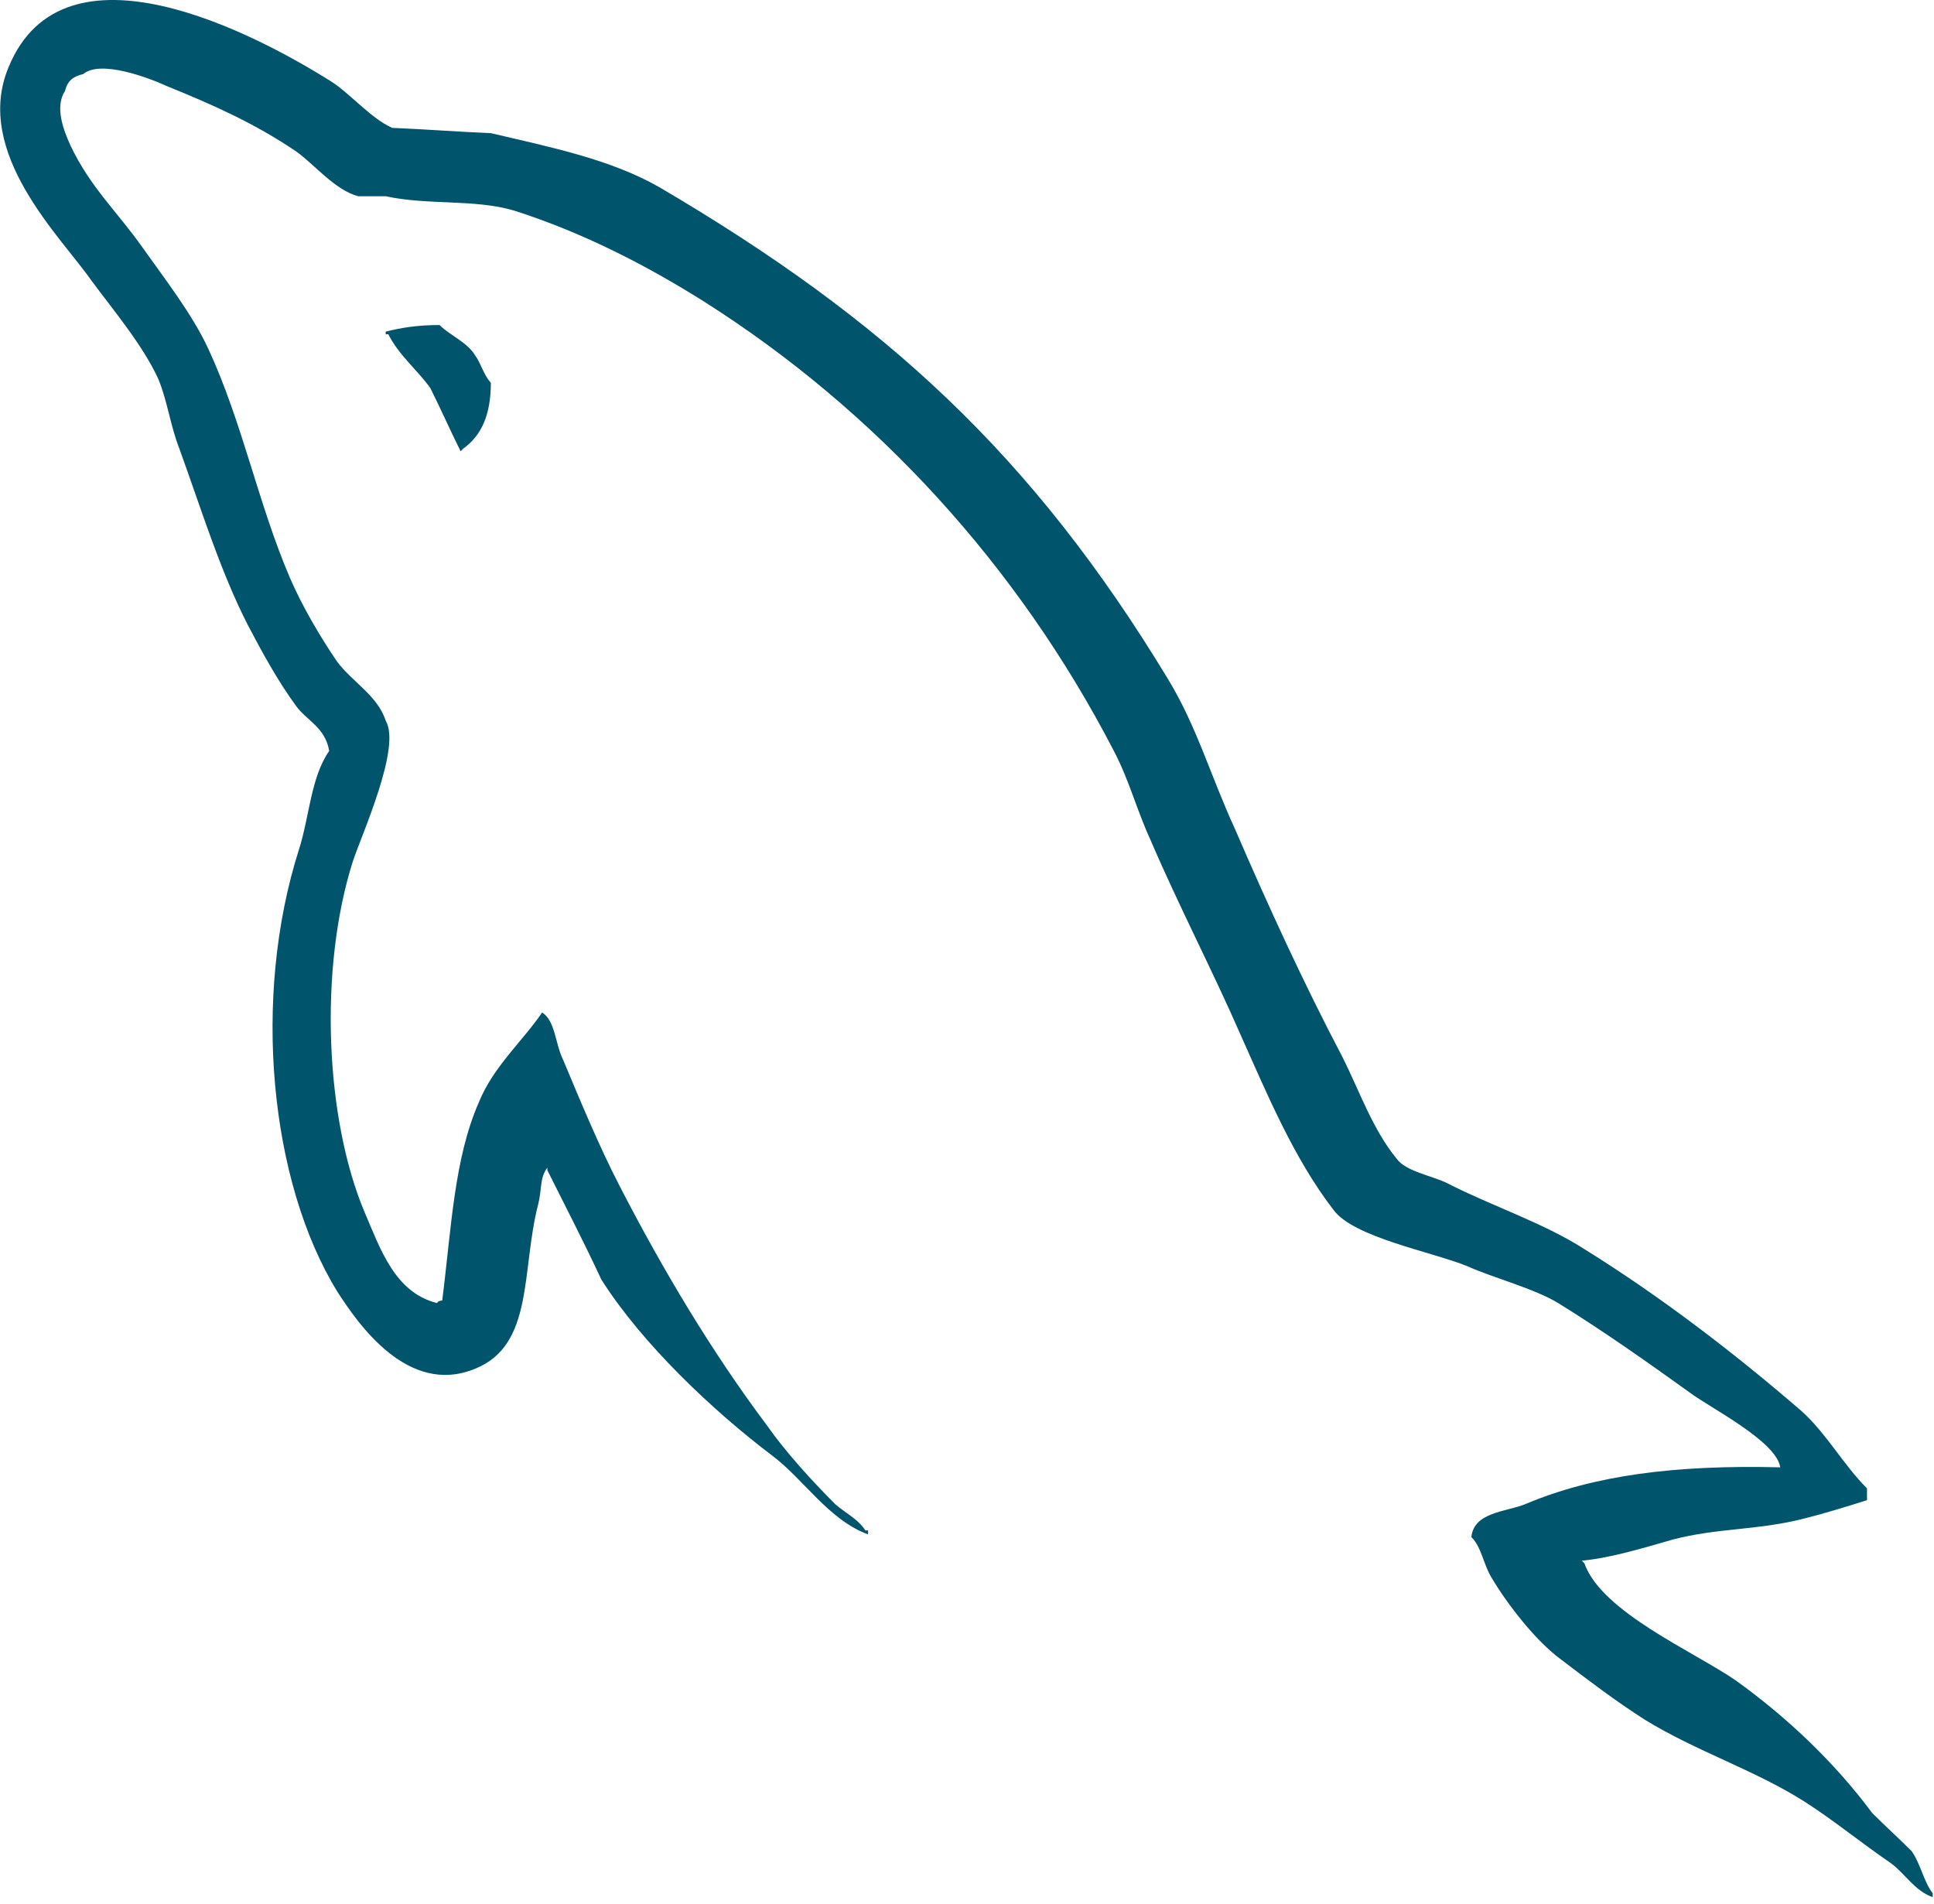
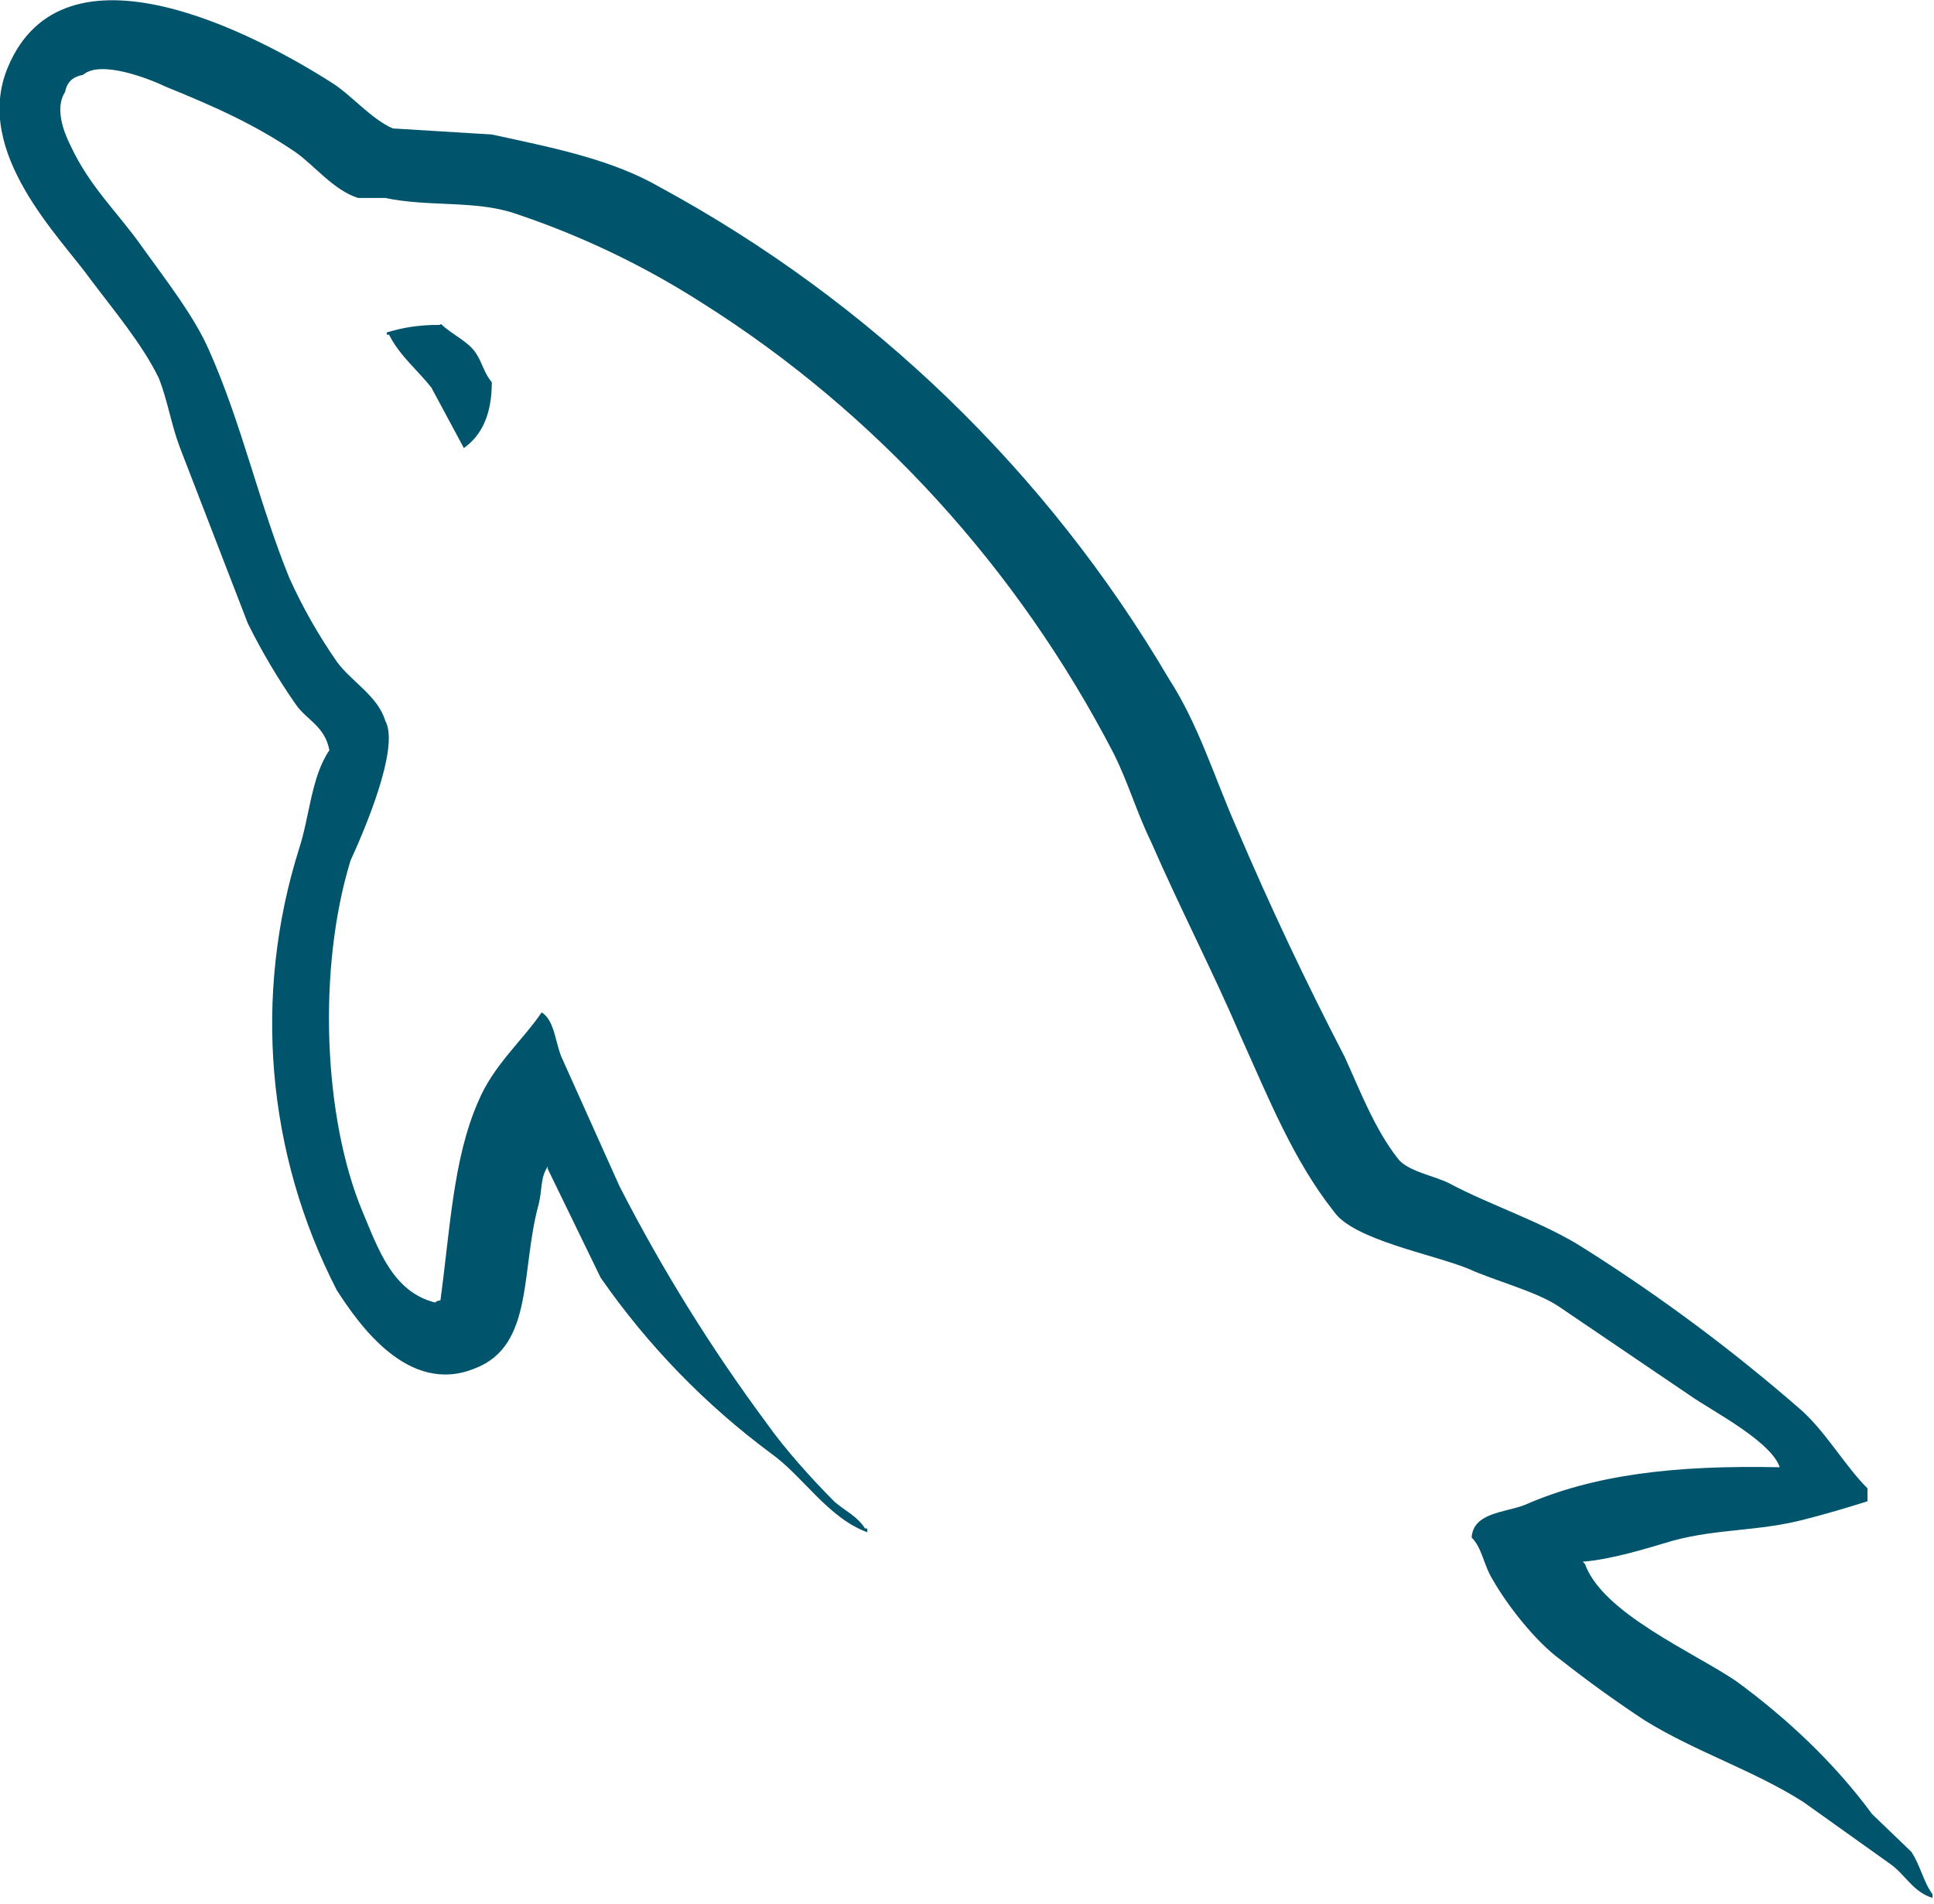
- <svg xmlns="http://www.w3.org/2000/svg" width="2500" height="2461" viewBox="0 0 256 252" preserveAspectRatio="xMinYMin meet">
-   <path d="M235.648 194.212c-13.918-.347-24.705 1.045-33.752 4.872-2.61 1.043-6.786 1.044-7.134 4.35 1.392 1.392 1.566 3.654 2.784 5.567 2.09 3.479 5.741 8.177 9.047 10.614 3.653 2.783 7.308 5.566 11.134 8.002 6.786 4.176 14.442 6.611 21.053 10.787 3.829 2.434 7.654 5.568 11.482 8.177 1.914 1.39 3.131 3.654 5.568 4.523v-.521c-1.219-1.567-1.567-3.828-2.784-5.568-1.738-1.74-3.48-3.306-5.22-5.046-5.045-6.784-11.308-12.7-18.093-17.571-5.567-3.828-17.747-9.047-20.008-15.485 0 0-.175-.173-.348-.347 3.827-.348 8.35-1.74 12.005-2.784 5.915-1.567 11.308-1.218 17.398-2.784 2.783-.696 5.567-1.566 8.35-2.436v-1.565c-3.13-3.132-5.392-7.307-8.698-10.265-8.873-7.657-18.617-15.137-28.707-21.4-5.394-3.48-12.354-5.742-18.095-8.699-2.086-1.045-5.567-1.566-6.784-3.306-3.133-3.827-4.873-8.872-7.134-13.396-5.044-9.57-9.917-20.182-14.267-30.272-3.13-6.786-5.044-13.572-8.872-19.834-17.92-29.577-37.406-47.497-67.33-65.07-6.438-3.653-14.093-5.219-22.27-7.132-4.348-.175-8.699-.522-13.048-.697-2.784-1.218-5.568-4.523-8.004-6.089C34.006 4.573 8.429-8.996 1.122 8.924c-4.698 11.308 6.96 22.442 10.96 28.185 2.96 4.001 6.786 8.524 8.874 13.048 1.218 2.956 1.565 6.09 2.783 9.221 2.785 7.653 5.393 16.18 9.048 23.314 1.914 3.653 4.001 7.48 6.437 10.786 1.392 1.913 3.827 2.784 4.35 5.915-2.435 3.48-2.61 8.7-4.003 13.049-6.263 19.66-3.826 44.017 5.046 58.457 2.783 4.348 9.395 13.92 18.268 10.265 7.83-3.131 6.09-13.048 8.35-21.747.524-2.09.176-3.48 1.219-4.872v.349c2.436 4.87 4.871 9.569 7.133 14.44 5.394 8.524 14.788 17.398 22.617 23.314 4.177 3.13 7.482 8.524 12.702 10.438v-.523h-.349c-1.044-1.566-2.61-2.261-4.001-3.48-3.131-3.13-6.612-6.958-9.047-10.438-7.306-9.744-13.745-20.53-19.486-31.665-2.783-5.392-5.22-11.308-7.481-16.701-1.045-2.09-1.045-5.22-2.784-6.263-2.61 3.827-6.437 7.133-8.351 11.83-3.304 7.481-3.653 16.702-4.871 26.27-.696.176-.349 0-.697.35-5.566-1.394-7.48-7.134-9.569-12.006-5.22-12.352-6.09-32.186-1.565-46.452 1.218-3.654 6.438-15.136 4.35-18.616-1.044-3.306-4.525-5.22-6.438-7.829-2.261-3.306-4.698-7.48-6.263-11.135-4.176-9.743-6.264-20.53-10.787-30.273-2.088-4.524-5.74-9.22-8.699-13.396-3.305-4.697-6.959-8.004-9.569-13.571-.869-1.913-2.088-5.045-.696-7.133.348-1.392 1.043-1.913 2.436-2.261 2.262-1.915 8.7.521 10.96 1.565 6.438 2.608 11.831 5.046 17.225 8.699 2.435 1.74 5.045 5.046 8.176 5.916h3.654c5.568 1.217 11.83.348 17.05 1.913 9.222 2.957 17.572 7.307 25.054 12.005 22.792 14.44 41.58 34.97 54.282 59.501 2.088 4 2.957 7.656 4.871 11.83 3.655 8.526 8.178 17.225 11.83 25.576 3.654 8.176 7.133 16.528 12.353 23.314 2.61 3.652 13.048 5.567 17.746 7.481 3.48 1.565 8.874 2.958 12.005 4.871 5.915 3.652 11.83 7.83 17.398 11.83 2.784 2.088 11.482 6.438 12.005 9.917z" fill="#00546B" />
-   <path d="M58.186 43.022c-2.957 0-5.044.35-7.132.871v.348h.348c1.393 2.784 3.827 4.698 5.566 7.133 1.393 2.783 2.61 5.568 4.003 8.352.173-.175.347-.348.347-.348 2.437-1.741 3.654-4.524 3.654-8.7-1.044-1.217-1.218-2.435-2.088-3.653-1.043-1.741-3.306-2.61-4.698-4.003z" fill="#00546B" />
+ <svg xmlns="http://www.w3.org/2000/svg" width="2500" height="2461" viewBox="0 0 256 252" preserveAspectRatio="xMinYMin meet" fill="#00546b">
+   <path d="M235.6 194.2c-14-.3-24.7 1-33.8 5-2.6 1-6.8 1-7 4.3 1.4 1.4 1.6 3.7 2.8 5.6 2 3.5 5.7 8.2 9 10.6a164 164 0 0 0 11.1 8c6.8 4.2 14.4 6.6 21 10.8l11.5 8.2c2 1.4 3 3.7 5.6 4.5v-.5c-1.2-1.6-1.6-3.8-2.8-5.6l-5.2-5c-5-6.8-11.3-12.7-18-17.6-5.6-3.8-17.7-9-20-15.5l-.3-.3c3.8-.3 8.3-1.7 12-2.8 6-1.6 11.3-1.2 17.4-2.8a151 151 0 0 0 8.3-2.4V197c-3-3-5.4-7.3-8.7-10.3a232 232 0 0 0-28.7-21.4c-5.4-3.5-12.4-5.7-18-8.7-2-1-5.6-1.6-6.8-3.3-3-3.8-5-9-7-13.4a442 442 0 0 1-14.3-30.3c-3-6.8-5-13.6-9-19.8a175 175 0 0 0-67.3-65c-6.4-3.7-14-5.2-22.3-7L52 17c-2.8-1.2-5.6-4.5-8-6C34 4.6 8.4-9 1 9-3.6 20.2 8 31.4 12 37c3 4 6.8 8.5 9 13 1.2 3 1.6 6 2.8 9.2l9 23.3a84 84 0 0 0 6.4 10.8c1.4 2 3.8 2.8 4.4 6-2.4 3.5-2.6 8.7-4 13a77 77 0 0 0 5 58.5c2.8 4.3 9.4 14 18.3 10.3 7.8-3 6-13 8.4-21.7.5-2 .2-3.5 1.2-5v.3l7 14.4a100 100 0 0 0 22.6 23.3c4.2 3 7.5 8.5 12.7 10.4v-.5h-.3c-1-1.6-2.6-2.3-4-3.5-3-3-6.6-7-9-10.4A224 224 0 0 1 82 157l-7.5-16.7c-1-2-1-5.2-2.8-6.3-2.6 3.8-6.4 7-8.4 11.8-3.3 7.5-3.7 16.7-5 26.3-.7.2-.3 0-.7.3-5.6-1.4-7.5-7-9.6-12-5.2-12.4-6-32.2-1.6-46.5C48 110.4 53 99 51 95.4c-1-3.3-4.5-5.2-6.4-7.8a70 70 0 0 1-6.3-11.1c-4-9.8-6.3-20.5-10.7-30.3-2-4.5-5.7-9.2-8.7-13.4-3.3-4.7-7-8-9.6-13.6-1-2-2-5-.7-7 .3-1.4 1-2 2.4-2.3 2.3-2 8.7.5 11 1.6 6.4 2.6 11.8 5 17.2 8.7 2.4 1.7 5 5 8.2 6H51c5.6 1.2 11.8.3 17 2a111 111 0 0 1 25.1 12c22.8 14.4 41.6 35 54.3 59.5 2 4 3 7.7 5 11.8 3.7 8.5 8.2 17.2 11.8 25.6 3.7 8.2 7 16.5 12.4 23.3 2.6 3.7 13 5.6 17.7 7.5 3.5 1.6 9 3 12 5l17.4 11.8c2.8 2 11.5 6.4 12 10zM58.2 43c-3 0-5 .4-7 1v.3h.3c1.4 2.8 3.8 4.7 5.6 7l4.3 8c2.4-1.7 3.7-4.5 3.7-8.7-1-1.2-1.2-2.4-2-3.7-1-1.7-3.3-2.6-4.7-4z" />
</svg>
